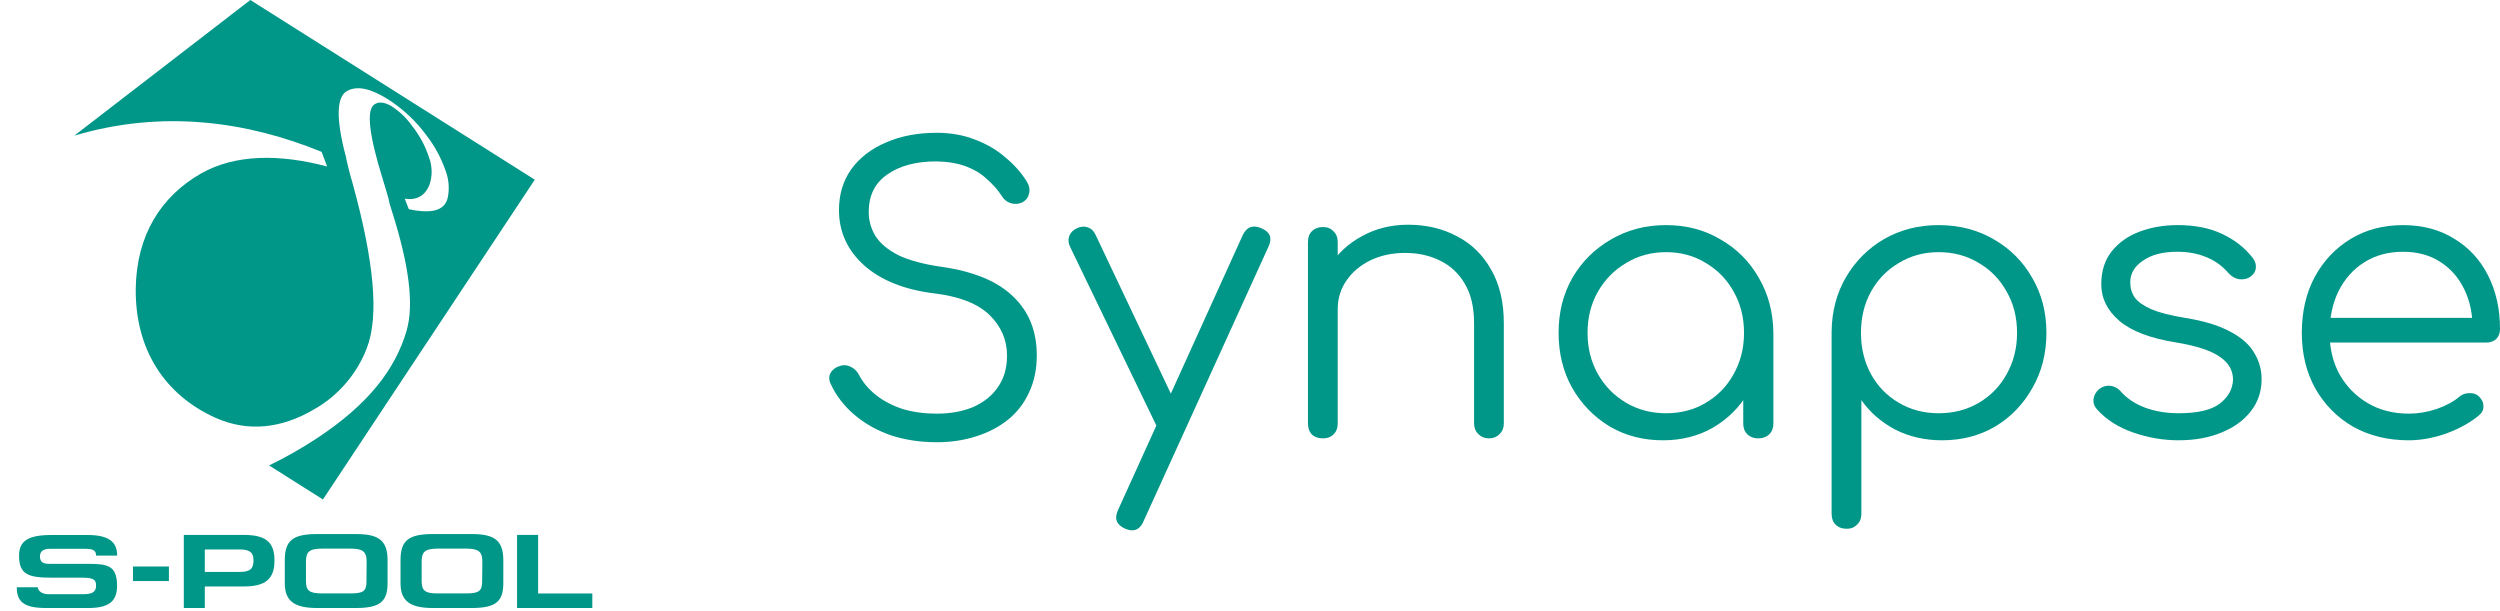
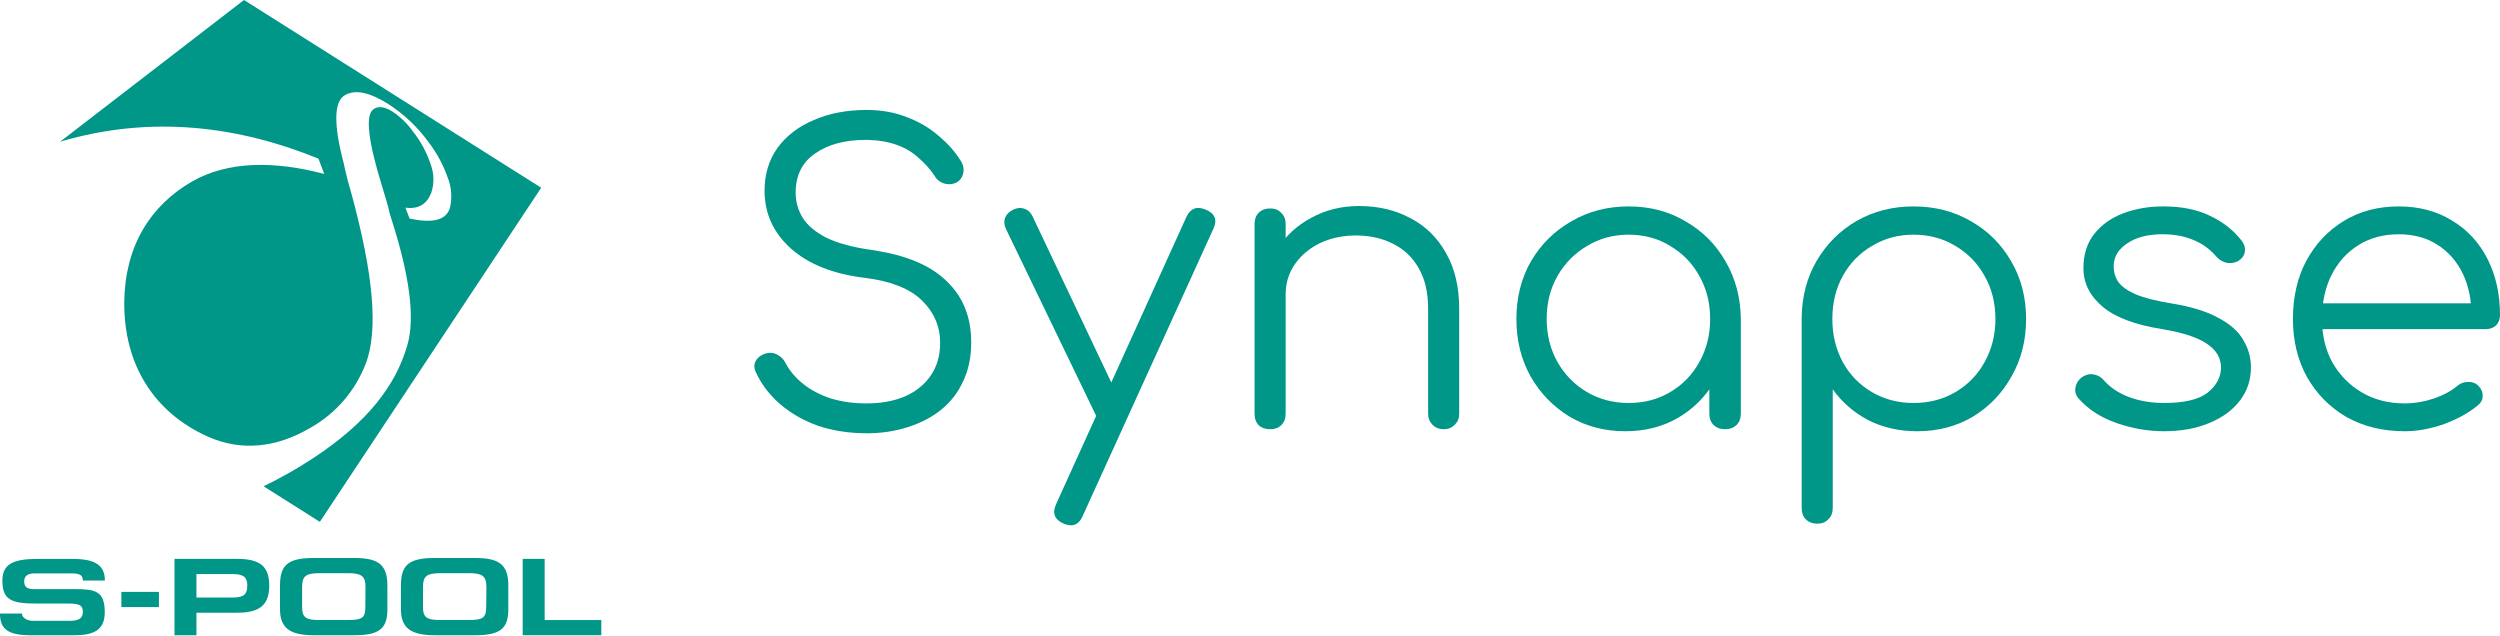
- <svg xmlns="http://www.w3.org/2000/svg" id="svg8" version="1.1" viewBox="0 0 1465.487 358.053">
-   <defs id="defs2">
-     <path id="rect1049-2-0-4" d="M102.327-213.086h598.852v102.533H102.327z" />
-     <path id="rect1049-2-7-4" d="M102.327-213.086h598.852v102.533H102.327z" />
-   </defs>
-   <g id="layer9" display="inline" transform="translate(-2.918604 -1.672738)">
-     <path id="rect3725" fill="none" fill-opacity="1" stroke="none" stroke-dasharray="none" stroke-linecap="round" stroke-linejoin="round" stroke-miterlimit="4" stroke-opacity="1" stroke-width="0" d="M-60.069-66.013h1633.821v494.419h-1633.821z" />
-   </g>
-   <g id="layer6" display="inline" transform="translate(86.2635 -231.0706)">
-     <g id="logo" fill="#009688" fill-opacity="1" stroke-dasharray="none" stroke-miterlimit="4" stroke-width="1" display="inline" transform="matrix(2.38036 0 0 2.38036 -76.41748 231.0706)">
-       <path id="path937" fill="#009688" fill-opacity="1" stroke-dasharray="none" stroke-miterlimit="4" stroke-width="1" d="M81.39 40.22l-.39-1.8c-2.47-9.34-2.23-14.57.31-16 2.54-1.43 5.9-.59 10.13 2.05a35.37 35.37 0 019.56 9.02 30 30 0 014.48 8.24 12 12 0 01.61 7.12c-.79 2.89-3.71 3.92-9.55 2.66l-1-2.57c3.07.43 5-.79 6.09-3.43a10 10 0 00-.1-6.71 24.92 24.92 0 00-4.19-7.8 18.18 18.18 0 00-5.07-4.85c-1.81-1.06-3.26-1.2-4.35-.32-1.81 1.47-1.18 7.43 2.22 18.35l1 3.33a23.75 23.75 0 01.69 2.73l.57 1.82c4.13 13 5.49 22.86 3.6 29.35-2.7 9.33-9.23 18.08-22.23 26.61a103.62 103.62 0 01-11.64 6.6L75.39 123l52.17-78.75L57.51 0 14.17 33.4c21.76-6.45 42.48-3.53 60.9 4l1.35 3.6c-11.73-3.11-22.69-3.06-31.13 1.77-9.82 5.66-15.83 15.17-16 28.37-.14 14.79 7 26.06 19.67 31.76 8 3.57 16.24 2.58 24.09-2a29.41 29.41 0 0013.14-15.15c3.11-8 1.69-21.53-3.29-39.87l-.9-3.21z" class="cls-1" />
-       <path id="path939" fill="#009688" fill-opacity="1" stroke-dasharray="none" stroke-miterlimit="4" stroke-width="1" d="M17.59 149.73H7.16c-5.51 0-7.16-1.63-7.16-5.11h5.17c0 .89 1.09 1.71 2.55 1.71h8.66c2.27 0 3.14-.62 3.14-2.07 0-1.3-.34-2-3.3-2H8.56c-5.88 0-8-.86-8-5.43 0-3.63 2.24-5.08 8-5.08h8.78c5.23 0 7.38 1.61 7.38 5.08h-5.2c0-1.11-.47-1.68-2.65-1.68H8.19c-1.47 0-2.49.49-2.49 1.86 0 1.64 1.06 1.85 2.49 1.85h9.43c4.77 0 7.07.41 7.07 5.42 0 3.79-1.99 5.45-7.1 5.45z" class="cls-1" />
-       <path id="rect941" fill="#009688" fill-opacity="1" stroke-dasharray="none" stroke-miterlimit="4" stroke-width="1" d="M28.61 139.51h8.85v3.58H28.61z" class="cls-1" />
-       <path id="path943" fill="#009688" fill-opacity="1" stroke-dasharray="none" stroke-miterlimit="4" stroke-width="1" d="M55.92 144.42H46.3v5.31h-5.17v-18h14.73c5.45 0 7.6 1.76 7.6 6.3s-2.21 6.39-7.54 6.39m-1-9.11H46.3v5.53h8.63c2.61 0 3.36-.86 3.36-2.81 0-1.76-.65-2.72-3.36-2.72z" class="cls-1" />
-       <path id="path945" fill="#009688" fill-opacity="1" stroke-dasharray="none" stroke-miterlimit="4" stroke-width="1" d="M83.51 149.73H74c-5.79 0-8-1.79-8-6.14v-5.66c0-4.93 2.09-6.41 8-6.41h9.5c5.35 0 7.81 1.35 7.81 6.41v5.66c0 4.48-1.77 6.14-7.81 6.14m2.65-11.41c0-2.62-1.06-3.22-4.15-3.22h-6.65c-3.24 0-4.14.68-4.14 3.24v4.8c0 2.37.9 3 4.05 3h6.85c3.3 0 4-.59 4-3z" class="cls-1" />
-       <path id="path947" fill="#009688" fill-opacity="1" stroke-dasharray="none" stroke-miterlimit="4" stroke-width="1" d="M112 149.73h-9.5c-5.79 0-8-1.79-8-6.14v-5.66c0-4.93 2.09-6.41 8-6.41h9.5c5.35 0 7.81 1.35 7.81 6.41v5.66c0 4.48-1.77 6.14-7.81 6.14m2.65-11.41c0-2.62-1.06-3.22-4.15-3.22h-6.66c-3.24 0-4.14.68-4.14 3.24v4.8c0 2.37.9 3 4 3h6.85c3.3 0 4.05-.59 4.05-3z" class="cls-1" />
-       <path id="polygon949" fill="#009688" fill-opacity="1" stroke-dasharray="none" stroke-miterlimit="4" stroke-width="1" d="M141.73 149.73H123.2v-18h5.18v14.42h13.35z" class="cls-1" />
+ <svg xmlns="http://www.w3.org/2000/svg" height="356.411" width="1402.651" viewBox="0 0 1402.651 356.411" version="1.1" id="svg8">
+   <defs id="defs2" />
+   <g transform="translate(-4.92273,-0.8206834)" id="g975">
+     <g transform="translate(81.34021,-230.2499)" display="inline" id="layer6">
+       <g transform="matrix(2.38036,0,0,2.38036,-76.41748,231.0706)" display="inline" stroke-width="1" stroke-miterlimit="4" stroke-dasharray="none" fill-opacity="1" fill="#009688" id="logo">
+         <path class="cls-1" d="M 81.39,40.22 81,38.42 c -2.47,-9.34 -2.23,-14.57 0.31,-16 2.54,-1.43 5.9,-0.59 10.13,2.05 a 35.37,35.37 0 0 1 9.56,9.02 30,30 0 0 1 4.48,8.24 12,12 0 0 1 0.61,7.12 c -0.79,2.89 -3.71,3.92 -9.55,2.66 l -1,-2.57 c 3.07,0.43 5,-0.79 6.09,-3.43 A 10,10 0 0 0 101.53,38.8 24.92,24.92 0 0 0 97.34,31 18.18,18.18 0 0 0 92.27,26.15 c -1.81,-1.06 -3.26,-1.2 -4.35,-0.32 -1.81,1.47 -1.18,7.43 2.22,18.35 l 1,3.33 a 23.75,23.75 0 0 1 0.69,2.73 l 0.57,1.82 c 4.13,13 5.49,22.86 3.6,29.35 -2.7,9.33 -9.23,18.08 -22.23,26.61 a 103.62,103.62 0 0 1 -11.64,6.6 L 75.39,123 127.56,44.25 57.51,0 14.17,33.4 c 21.76,-6.45 42.48,-3.53 60.9,4 l 1.35,3.6 c -11.73,-3.11 -22.69,-3.06 -31.13,1.77 -9.82,5.66 -15.83,15.17 -16,28.37 -0.14,14.79 7,26.06 19.67,31.76 8,3.57 16.24,2.58 24.09,-2 A 29.41,29.41 0 0 0 86.19,85.75 c 3.11,-8 1.69,-21.53 -3.29,-39.87 L 82,42.67 Z" stroke-width="1" stroke-miterlimit="4" stroke-dasharray="none" fill-opacity="1" fill="#009688" id="path937" />
+         <path class="cls-1" d="M 17.59,149.73 H 7.16 C 1.65,149.73 0,148.1 0,144.62 h 5.17 c 0,0.89 1.09,1.71 2.55,1.71 h 8.66 c 2.27,0 3.14,-0.62 3.14,-2.07 0,-1.3 -0.34,-2 -3.3,-2 H 8.56 c -5.88,0 -8,-0.86 -8,-5.43 0,-3.63 2.24,-5.08 8,-5.08 h 8.78 c 5.23,0 7.38,1.61 7.38,5.08 h -5.2 c 0,-1.11 -0.47,-1.68 -2.65,-1.68 H 8.19 c -1.47,0 -2.49,0.49 -2.49,1.86 0,1.64 1.06,1.85 2.49,1.85 h 9.43 c 4.77,0 7.07,0.41 7.07,5.42 0,3.79 -1.99,5.45 -7.1,5.45 z" stroke-width="1" stroke-miterlimit="4" stroke-dasharray="none" fill-opacity="1" fill="#009688" id="path939" />
+         <path class="cls-1" d="m 28.61,139.51 h 8.85 v 3.58 h -8.85 z" stroke-width="1" stroke-miterlimit="4" stroke-dasharray="none" fill-opacity="1" fill="#009688" id="rect941" />
+         <path class="cls-1" d="M 55.92,144.42 H 46.3 v 5.31 h -5.17 v -18 h 14.73 c 5.45,0 7.6,1.76 7.6,6.3 0,4.54 -2.21,6.39 -7.54,6.39 m -1,-9.11 H 46.3 v 5.53 h 8.63 c 2.61,0 3.36,-0.86 3.36,-2.81 0,-1.76 -0.65,-2.72 -3.36,-2.72 z" stroke-width="1" stroke-miterlimit="4" stroke-dasharray="none" fill-opacity="1" fill="#009688" id="path943" />
+         <path class="cls-1" d="M 83.51,149.73 H 74 c -5.79,0 -8,-1.79 -8,-6.14 v -5.66 c 0,-4.93 2.09,-6.41 8,-6.41 h 9.5 c 5.35,0 7.81,1.35 7.81,6.41 v 5.66 c 0,4.48 -1.77,6.14 -7.81,6.14 m 2.65,-11.41 c 0,-2.62 -1.06,-3.22 -4.15,-3.22 h -6.65 c -3.24,0 -4.14,0.68 -4.14,3.24 v 4.8 c 0,2.37 0.9,3 4.05,3 h 6.85 c 3.3,0 4,-0.59 4,-3 z" stroke-width="1" stroke-miterlimit="4" stroke-dasharray="none" fill-opacity="1" fill="#009688" id="path945" />
+         <path class="cls-1" d="m 112,149.73 h -9.5 c -5.79,0 -8,-1.79 -8,-6.14 v -5.66 c 0,-4.93 2.09,-6.41 8,-6.41 h 9.5 c 5.35,0 7.81,1.35 7.81,6.41 v 5.66 c 0,4.48 -1.77,6.14 -7.81,6.14 m 2.65,-11.41 c 0,-2.62 -1.06,-3.22 -4.15,-3.22 h -6.66 c -3.24,0 -4.14,0.68 -4.14,3.24 v 4.8 c 0,2.37 0.9,3 4,3 h 6.85 c 3.3,0 4.05,-0.59 4.05,-3 z" stroke-width="1" stroke-miterlimit="4" stroke-dasharray="none" fill-opacity="1" fill="#009688" id="path947" />
+         <path class="cls-1" d="M 141.73,149.73 H 123.2 v -18 h 5.18 v 14.42 h 13.35 z" stroke-width="1" stroke-miterlimit="4" stroke-dasharray="none" fill-opacity="1" fill="#009688" id="polygon949" />
+       </g>
    </g>
-   </g>
-   <g id="layer8" display="inline" transform="translate(28.9319 77.07384)">
-     <g id="g3706" fill="#009688" fill-opacity="1" stroke-dasharray="none" stroke-miterlimit="4" stroke-width="1" transform="matrix(4.45795 0 0 4.45795 469.3842 -221.6338)">
-       <path id="path3692" d="M11.392 90.578q-3.251 0-6.045-.914-2.743-.965-4.775-2.692-2.032-1.727-3.099-4.013-.406-.813-.051-1.473.406-.711 1.321-.965.711-.203 1.372.152.711.356 1.067 1.067.762 1.473 2.235 2.642 1.473 1.168 3.505 1.829 2.032.61 4.47.61 2.692 0 4.775-.864 2.083-.914 3.251-2.591 1.219-1.727 1.219-4.166 0-3.099-2.286-5.334-2.286-2.235-7.163-2.845-5.944-.711-9.296-3.658-3.353-2.997-3.353-7.315 0-3.099 1.626-5.385 1.676-2.286 4.572-3.505 2.896-1.27 6.655-1.27 2.794 0 5.08.914 2.286.864 3.962 2.337 1.727 1.422 2.794 3.15.508.813.305 1.575-.152.762-.864 1.168-.762.356-1.575.102-.762-.254-1.168-.965-.762-1.168-1.93-2.184-1.118-1.067-2.743-1.676-1.626-.61-3.912-.66-4.013 0-6.452 1.727-2.438 1.676-2.438 4.928 0 1.727.914 3.2.914 1.422 2.997 2.489 2.134 1.016 5.69 1.524 6.35.914 9.398 3.912 3.099 2.946 3.099 7.722 0 2.743-1.016 4.877-.965 2.134-2.794 3.607-1.778 1.422-4.216 2.184-2.388.762-5.131.762z" />
-       <path id="path3694" d="M37.102 102.16q-.406 0-.914-.203-1.727-.762-.965-2.438l16.408-36.17q.762-1.626 2.438-.914 1.727.711.965 2.388l-16.459 36.17q-.508 1.168-1.473 1.168zm5.639-12.954q-.762.356-1.422.152-.66-.254-1.067-1.016l-11.328-23.47q-.356-.762-.102-1.422.254-.66 1.016-1.016t1.422-.102q.66.203 1.016.965l11.125 23.47q.406.762.254 1.422-.152.66-.914 1.016z" />
-       <path id="path3696" d="M84.033 90.07q-.864 0-1.422-.559-.559-.559-.559-1.372v-13.208q0-3.15-1.219-5.182-1.168-2.032-3.251-3.048-2.032-1.016-4.623-1.016-2.489 0-4.521.965-1.981.965-3.15 2.642-1.168 1.676-1.168 3.81h-2.794q.102-3.2 1.727-5.69 1.626-2.54 4.318-3.962 2.692-1.473 5.994-1.473 3.607 0 6.452 1.524 2.845 1.473 4.47 4.369 1.676 2.896 1.676 7.061v13.208q0 .813-.559 1.372t-1.372.559zm-21.844 0q-.914 0-1.473-.508-.508-.559-.508-1.422v-23.876q0-.914.508-1.422.559-.559 1.473-.559.864 0 1.372.559.559.508.559 1.422v23.876q0 .864-.559 1.422-.508.508-1.372.508z" />
-       <path id="path3698" d="M106.879 90.324q-3.912 0-7.01-1.829-3.099-1.88-4.928-5.08-1.778-3.2-1.778-7.214 0-4.064 1.829-7.264 1.88-3.2 5.08-5.029 3.2-1.88 7.214-1.88 4.013 0 7.163 1.88 3.2 1.829 5.029 5.029 1.88 3.2 1.93 7.264l-1.575 1.219q0 3.658-1.727 6.604-1.676 2.896-4.623 4.623-2.896 1.676-6.604 1.676zm.406-3.556q2.946 0 5.232-1.372 2.337-1.372 3.658-3.759 1.372-2.438 1.372-5.436 0-3.048-1.372-5.436-1.321-2.388-3.658-3.759-2.286-1.422-5.232-1.422-2.896 0-5.232 1.422-2.337 1.372-3.708 3.759t-1.372 5.436q0 2.997 1.372 5.436 1.372 2.388 3.708 3.759 2.337 1.372 5.232 1.372zm12.141 3.302q-.864 0-1.422-.508-.559-.559-.559-1.422v-8.687l.965-4.013 2.997.762v11.938q0 .864-.559 1.422-.559.508-1.422.508z" />
-       <path id="path3700" d="M131.047 101.957q-.914 0-1.473-.559-.508-.508-.508-1.422v-23.978q.051-3.962 1.88-7.112 1.88-3.2 5.029-5.029 3.2-1.829 7.163-1.829 4.064 0 7.264 1.88 3.2 1.829 5.029 5.029 1.88 3.2 1.88 7.264 0 4.013-1.829 7.214-1.778 3.2-4.877 5.08-3.099 1.829-7.01 1.829-3.404 0-6.198-1.422-2.743-1.473-4.42-3.861v14.935q0 .914-.559 1.422-.508.559-1.372.559zm12.09-15.189q2.946 0 5.283-1.372 2.337-1.372 3.658-3.759 1.372-2.438 1.372-5.436 0-3.048-1.372-5.436-1.321-2.388-3.658-3.759-2.337-1.422-5.283-1.422-2.896 0-5.232 1.422-2.337 1.372-3.658 3.759-1.321 2.388-1.321 5.436 0 2.997 1.321 5.436 1.321 2.388 3.658 3.759t5.232 1.372z" />
-       <path id="path3702" d="M174.685 90.324q-2.997 0-5.944-1.016t-4.775-3.048q-.559-.61-.457-1.372.102-.762.762-1.321.711-.508 1.473-.406.762.102 1.27.66 1.219 1.422 3.2 2.184 2.032.762 4.47.762 3.759 0 5.436-1.27 1.676-1.321 1.727-3.15 0-1.829-1.727-2.997-1.727-1.219-5.69-1.88-5.131-.813-7.518-2.845t-2.388-4.826q0-2.591 1.372-4.318 1.372-1.727 3.658-2.591 2.286-.864 5.029-.864 3.404 0 5.842 1.168 2.489 1.168 4.013 3.15.508.66.406 1.372-.102.711-.813 1.168-.61.356-1.422.254-.762-.152-1.321-.762-1.27-1.473-2.946-2.134-1.676-.711-3.861-.711-2.794 0-4.47 1.168-1.676 1.118-1.676 2.845 0 1.168.61 2.032.66.864 2.184 1.524 1.575.66 4.369 1.118 3.81.61 5.994 1.829 2.235 1.168 3.15 2.794.965 1.575.965 3.454 0 2.388-1.422 4.216-1.372 1.778-3.861 2.794-2.438 1.016-5.639 1.016z" />
-       <path id="path3704" d="M204.965 90.324q-4.115 0-7.315-1.778-3.15-1.829-4.978-5.029-1.778-3.2-1.778-7.315 0-4.166 1.676-7.315 1.727-3.2 4.724-5.029 2.997-1.829 6.909-1.829 3.861 0 6.706 1.778 2.896 1.727 4.47 4.826 1.575 3.099 1.575 7.061 0 .813-.508 1.321-.508.457-1.321.457h-21.59v-3.251h21.996l-2.184 1.575q.051-2.946-1.067-5.283-1.118-2.337-3.2-3.658-2.032-1.321-4.877-1.321-2.896 0-5.08 1.372t-3.404 3.81q-1.168 2.388-1.168 5.486 0 3.099 1.321 5.486 1.372 2.388 3.708 3.759t5.385 1.372q1.829 0 3.658-.61 1.88-.66 2.997-1.626.559-.457 1.27-.457.711-.051 1.219.356.66.61.66 1.321.051.711-.559 1.219-1.676 1.422-4.267 2.388-2.591.914-4.978.914z" />
+     <g transform="translate(-28.98174,61.75057)" display="inline" id="layer8">
+       <g transform="matrix(4.45795,0,0,4.45795,469.3842,-221.6338)" stroke-width="1" stroke-miterlimit="4" stroke-dasharray="none" fill-opacity="1" fill="#009688" id="g3706">
+         <path d="m 11.392,90.578 q -3.251,0 -6.045,-0.914 -2.743,-0.965 -4.775,-2.692 -2.032,-1.727 -3.099,-4.013 -0.406,-0.813 -0.051,-1.473 0.406,-0.711 1.321,-0.965 0.711,-0.203 1.372,0.152 0.711,0.356 1.067,1.067 0.762,1.473 2.235,2.642 1.473,1.168 3.505,1.829 2.032,0.61 4.47,0.61 2.692,0 4.775,-0.864 2.083,-0.914 3.251,-2.591 1.219,-1.727 1.219,-4.166 0,-3.099 -2.286,-5.334 -2.286,-2.235 -7.163,-2.845 -5.944,-0.711 -9.296,-3.658 -3.353,-2.997 -3.353,-7.315 0,-3.099 1.626,-5.385 1.676,-2.286 4.572,-3.505 2.896,-1.27 6.655,-1.27 2.794,0 5.08,0.914 2.286,0.864 3.962,2.337 1.727,1.422 2.794,3.15 0.508,0.813 0.305,1.575 -0.152,0.762 -0.864,1.168 -0.762,0.356 -1.575,0.102 -0.762,-0.254 -1.168,-0.965 -0.762,-1.168 -1.93,-2.184 -1.118,-1.067 -2.743,-1.676 -1.626,-0.61 -3.912,-0.66 -4.013,0 -6.452,1.727 -2.438,1.676 -2.438,4.928 0,1.727 0.914,3.2 0.914,1.422 2.997,2.489 2.134,1.016 5.69,1.524 6.35,0.914 9.398,3.912 3.099,2.946 3.099,7.722 0,2.743 -1.016,4.877 -0.965,2.134 -2.794,3.607 -1.778,1.422 -4.216,2.184 -2.388,0.762 -5.131,0.762 z" id="path3692" />
+         <path d="m 37.102,102.16 q -0.406,0 -0.914,-0.203 -1.727,-0.762 -0.965,-2.438 l 16.408,-36.17 q 0.762,-1.626 2.438,-0.914 1.727,0.711 0.965,2.388 l -16.459,36.17 q -0.508,1.168 -1.473,1.168 z m 5.639,-12.954 q -0.762,0.356 -1.422,0.152 -0.66,-0.254 -1.067,-1.016 l -11.328,-23.47 q -0.356,-0.762 -0.102,-1.422 0.254,-0.66 1.016,-1.016 0.762,-0.356 1.422,-0.102 0.66,0.203 1.016,0.965 l 11.125,23.47 q 0.406,0.762 0.254,1.422 -0.152,0.66 -0.914,1.016 z" id="path3694" />
+         <path d="m 84.033,90.07 q -0.864,0 -1.422,-0.559 -0.559,-0.559 -0.559,-1.372 v -13.208 q 0,-3.15 -1.219,-5.182 -1.168,-2.032 -3.251,-3.048 -2.032,-1.016 -4.623,-1.016 -2.489,0 -4.521,0.965 -1.981,0.965 -3.15,2.642 -1.168,1.676 -1.168,3.81 h -2.794 q 0.102,-3.2 1.727,-5.69 1.626,-2.54 4.318,-3.962 2.692,-1.473 5.994,-1.473 3.607,0 6.452,1.524 2.845,1.473 4.47,4.369 1.676,2.896 1.676,7.061 v 13.208 q 0,0.813 -0.559,1.372 -0.559,0.559 -1.372,0.559 z m -21.844,0 q -0.914,0 -1.473,-0.508 -0.508,-0.559 -0.508,-1.422 v -23.876 q 0,-0.914 0.508,-1.422 0.559,-0.559 1.473,-0.559 0.864,0 1.372,0.559 0.559,0.508 0.559,1.422 v 23.876 q 0,0.864 -0.559,1.422 -0.508,0.508 -1.372,0.508 z" id="path3696" />
+         <path d="m 106.879,90.324 q -3.912,0 -7.01,-1.829 -3.099,-1.88 -4.928,-5.08 -1.778,-3.2 -1.778,-7.214 0,-4.064 1.829,-7.264 1.88,-3.2 5.08,-5.029 3.2,-1.88 7.214,-1.88 4.013,0 7.163,1.88 3.2,1.829 5.029,5.029 1.88,3.2 1.93,7.264 l -1.575,1.219 q 0,3.658 -1.727,6.604 -1.676,2.896 -4.623,4.623 -2.896,1.676 -6.604,1.676 z m 0.406,-3.556 q 2.946,0 5.232,-1.372 2.337,-1.372 3.658,-3.759 1.372,-2.438 1.372,-5.436 0,-3.048 -1.372,-5.436 -1.321,-2.388 -3.658,-3.759 -2.286,-1.422 -5.232,-1.422 -2.896,0 -5.232,1.422 -2.337,1.372 -3.708,3.759 -1.372,2.388 -1.372,5.436 0,2.997 1.372,5.436 1.372,2.388 3.708,3.759 2.337,1.372 5.232,1.372 z m 12.141,3.302 q -0.864,0 -1.422,-0.508 -0.559,-0.559 -0.559,-1.422 v -8.687 l 0.965,-4.013 2.997,0.762 v 11.938 q 0,0.864 -0.559,1.422 -0.559,0.508 -1.422,0.508 z" id="path3698" />
+         <path d="m 131.047,101.957 q -0.914,0 -1.473,-0.559 -0.508,-0.508 -0.508,-1.422 v -23.978 q 0.051,-3.962 1.88,-7.112 1.88,-3.2 5.029,-5.029 3.2,-1.829 7.163,-1.829 4.064,0 7.264,1.88 3.2,1.829 5.029,5.029 1.88,3.2 1.88,7.264 0,4.013 -1.829,7.214 -1.778,3.2 -4.877,5.08 -3.099,1.829 -7.01,1.829 -3.404,0 -6.198,-1.422 -2.743,-1.473 -4.42,-3.861 v 14.935 q 0,0.914 -0.559,1.422 -0.508,0.559 -1.372,0.559 z m 12.09,-15.189 q 2.946,0 5.283,-1.372 2.337,-1.372 3.658,-3.759 1.372,-2.438 1.372,-5.436 0,-3.048 -1.372,-5.436 -1.321,-2.388 -3.658,-3.759 -2.337,-1.422 -5.283,-1.422 -2.896,0 -5.232,1.422 -2.337,1.372 -3.658,3.759 -1.321,2.388 -1.321,5.436 0,2.997 1.321,5.436 1.321,2.388 3.658,3.759 2.337,1.372 5.232,1.372 z" id="path3700" />
+         <path d="m 174.685,90.324 q -2.997,0 -5.944,-1.016 -2.946,-1.016 -4.775,-3.048 -0.559,-0.61 -0.457,-1.372 0.102,-0.762 0.762,-1.321 0.711,-0.508 1.473,-0.406 0.762,0.102 1.27,0.66 1.219,1.422 3.2,2.184 2.032,0.762 4.47,0.762 3.759,0 5.436,-1.27 1.676,-1.321 1.727,-3.15 0,-1.829 -1.727,-2.997 -1.727,-1.219 -5.69,-1.88 -5.131,-0.813 -7.518,-2.845 -2.388,-2.032 -2.388,-4.826 0,-2.591 1.372,-4.318 1.372,-1.727 3.658,-2.591 2.286,-0.864 5.029,-0.864 3.404,0 5.842,1.168 2.489,1.168 4.013,3.15 0.508,0.66 0.406,1.372 -0.102,0.711 -0.813,1.168 -0.61,0.356 -1.422,0.254 -0.762,-0.152 -1.321,-0.762 -1.27,-1.473 -2.946,-2.134 -1.676,-0.711 -3.861,-0.711 -2.794,0 -4.47,1.168 -1.676,1.118 -1.676,2.845 0,1.168 0.61,2.032 0.66,0.864 2.184,1.524 1.575,0.66 4.369,1.118 3.81,0.61 5.994,1.829 2.235,1.168 3.15,2.794 0.965,1.575 0.965,3.454 0,2.388 -1.422,4.216 -1.372,1.778 -3.861,2.794 -2.438,1.016 -5.639,1.016 z" id="path3702" />
+         <path d="m 204.965,90.324 q -4.115,0 -7.315,-1.778 -3.15,-1.829 -4.978,-5.029 -1.778,-3.2 -1.778,-7.315 0,-4.166 1.676,-7.315 1.727,-3.2 4.724,-5.029 2.997,-1.829 6.909,-1.829 3.861,0 6.706,1.778 2.896,1.727 4.47,4.826 1.575,3.099 1.575,7.061 0,0.813 -0.508,1.321 -0.508,0.457 -1.321,0.457 h -21.59 v -3.251 h 21.996 l -2.184,1.575 q 0.051,-2.946 -1.067,-5.283 -1.118,-2.337 -3.2,-3.658 -2.032,-1.321 -4.877,-1.321 -2.896,0 -5.08,1.372 -2.184,1.372 -3.404,3.81 -1.168,2.388 -1.168,5.486 0,3.099 1.321,5.486 1.372,2.388 3.708,3.759 2.337,1.372 5.385,1.372 1.829,0 3.658,-0.61 1.88,-0.66 2.997,-1.626 0.559,-0.457 1.27,-0.457 0.711,-0.051 1.219,0.356 0.66,0.61 0.66,1.321 0.051,0.711 -0.559,1.219 -1.676,1.422 -4.267,2.388 -2.591,0.914 -4.978,0.914 z" id="path3704" />
+       </g>
    </g>
  </g>
</svg>
